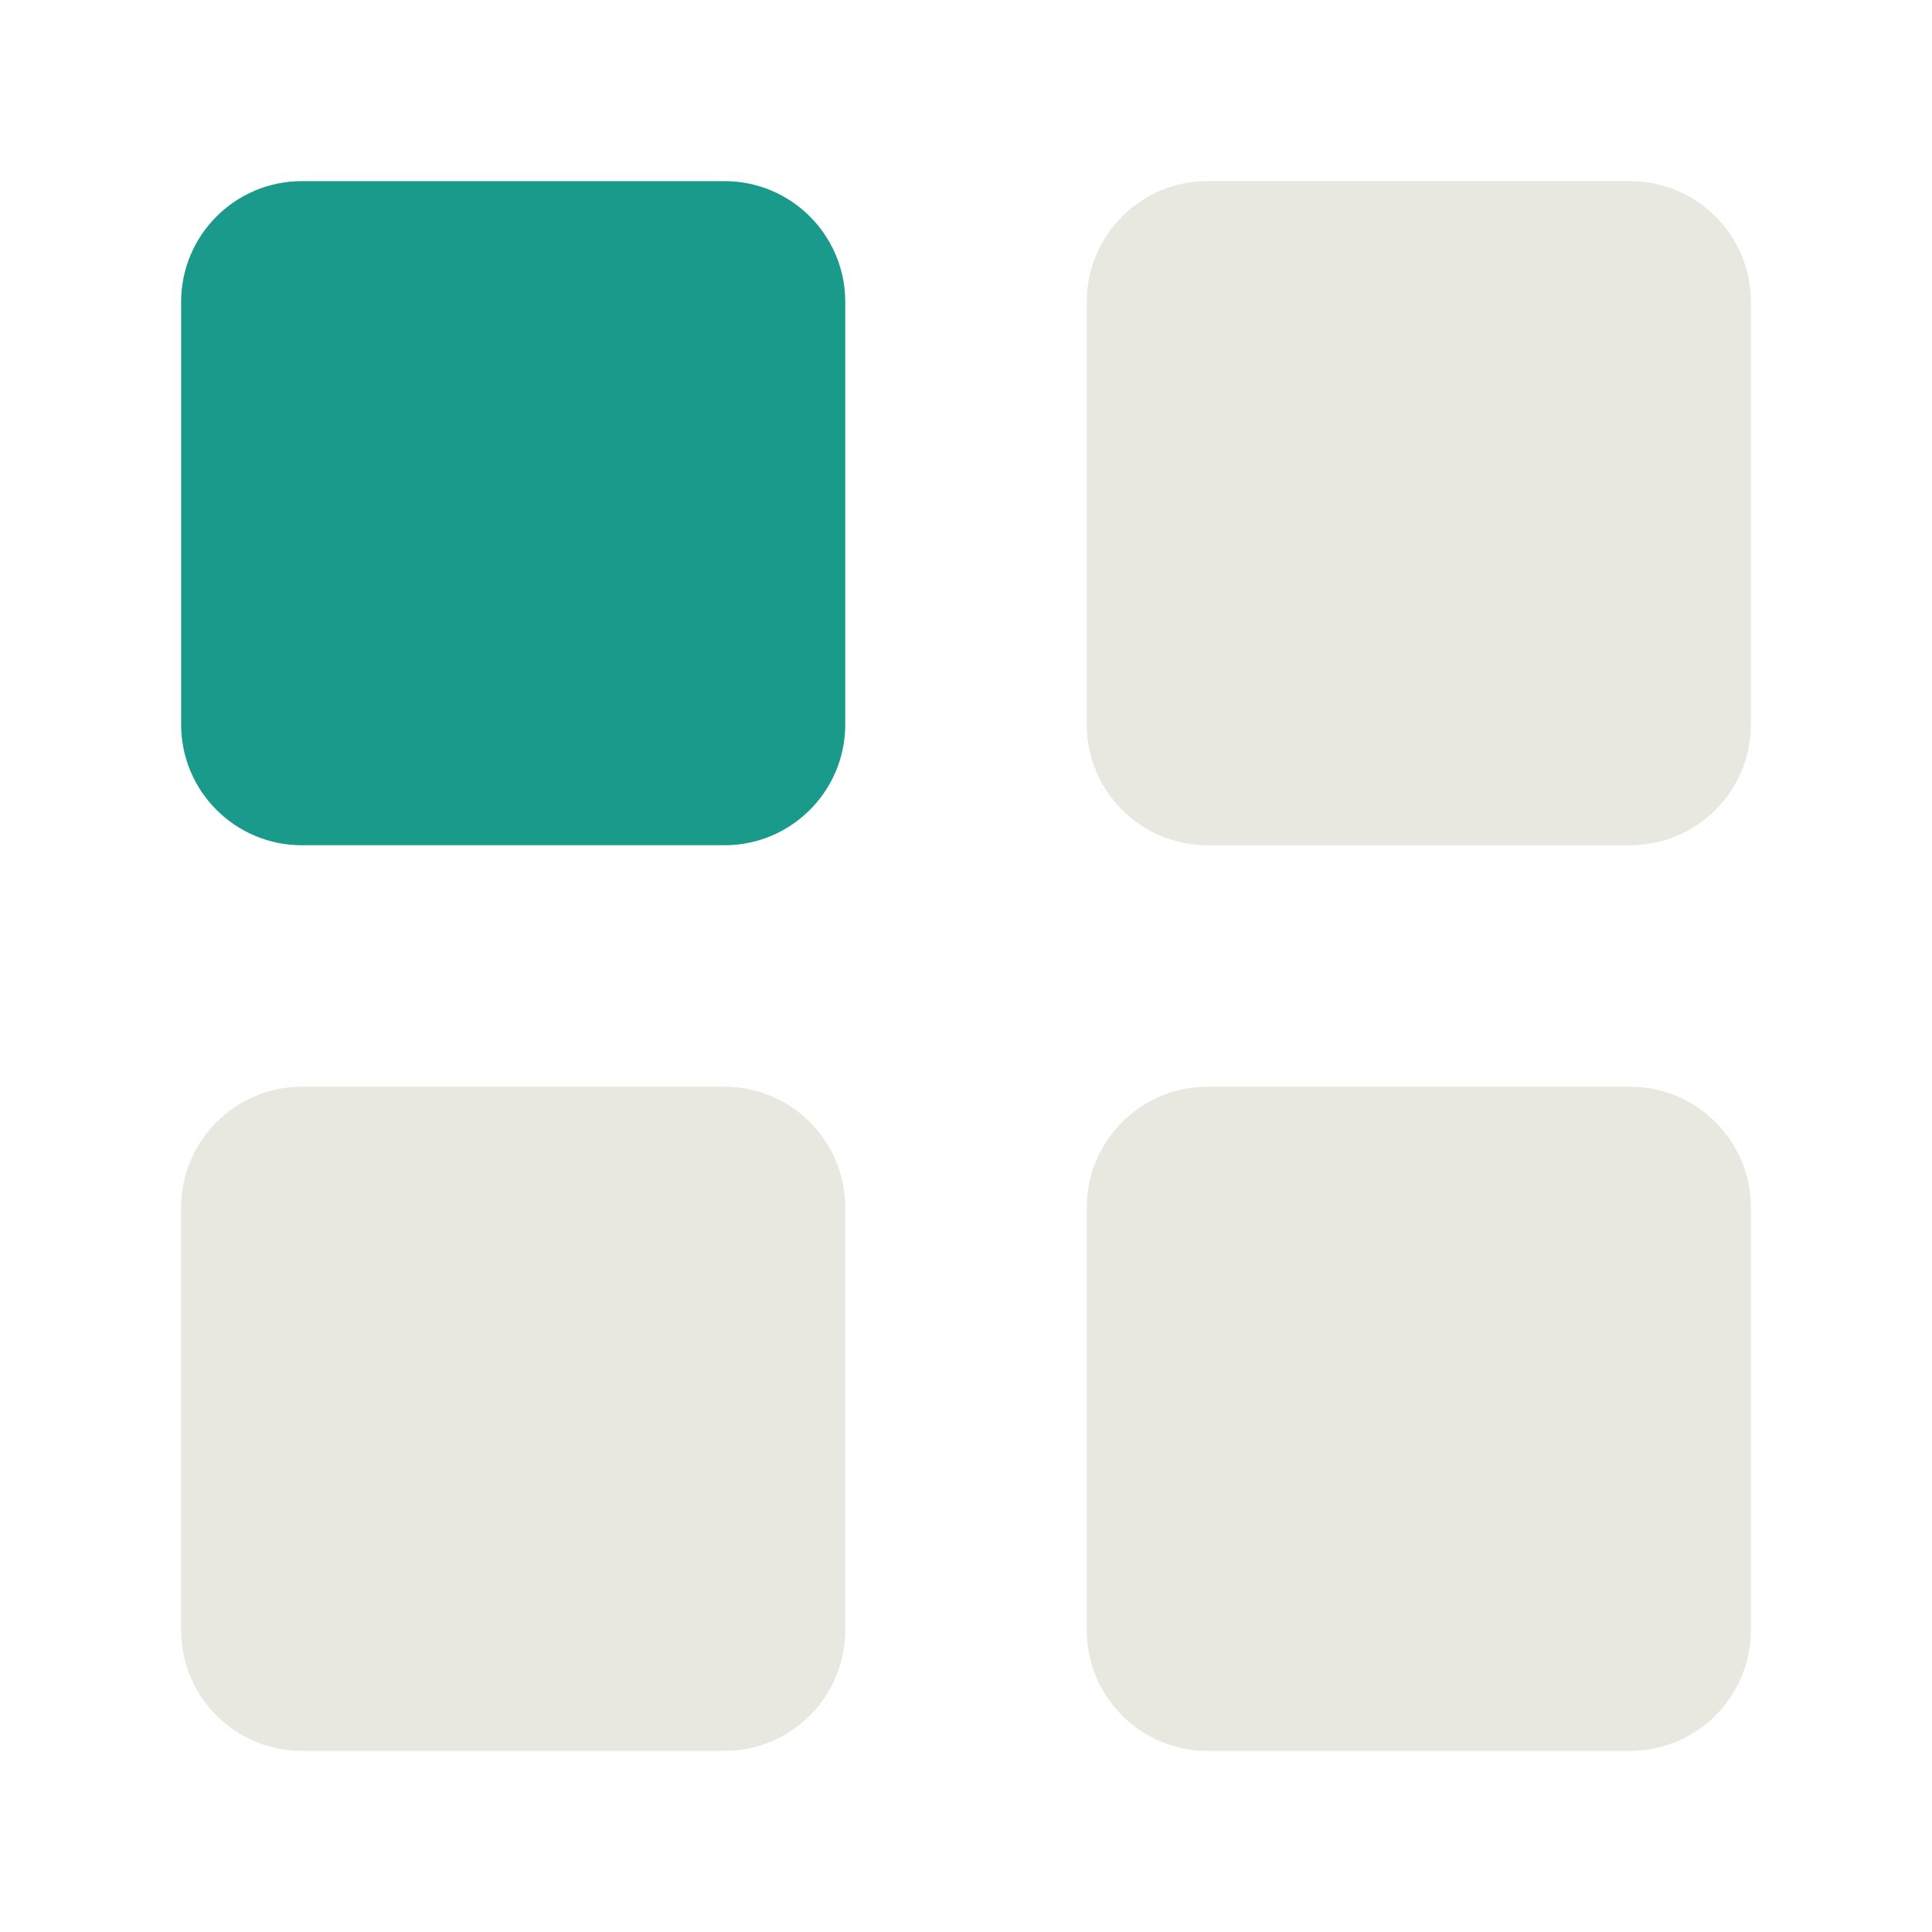
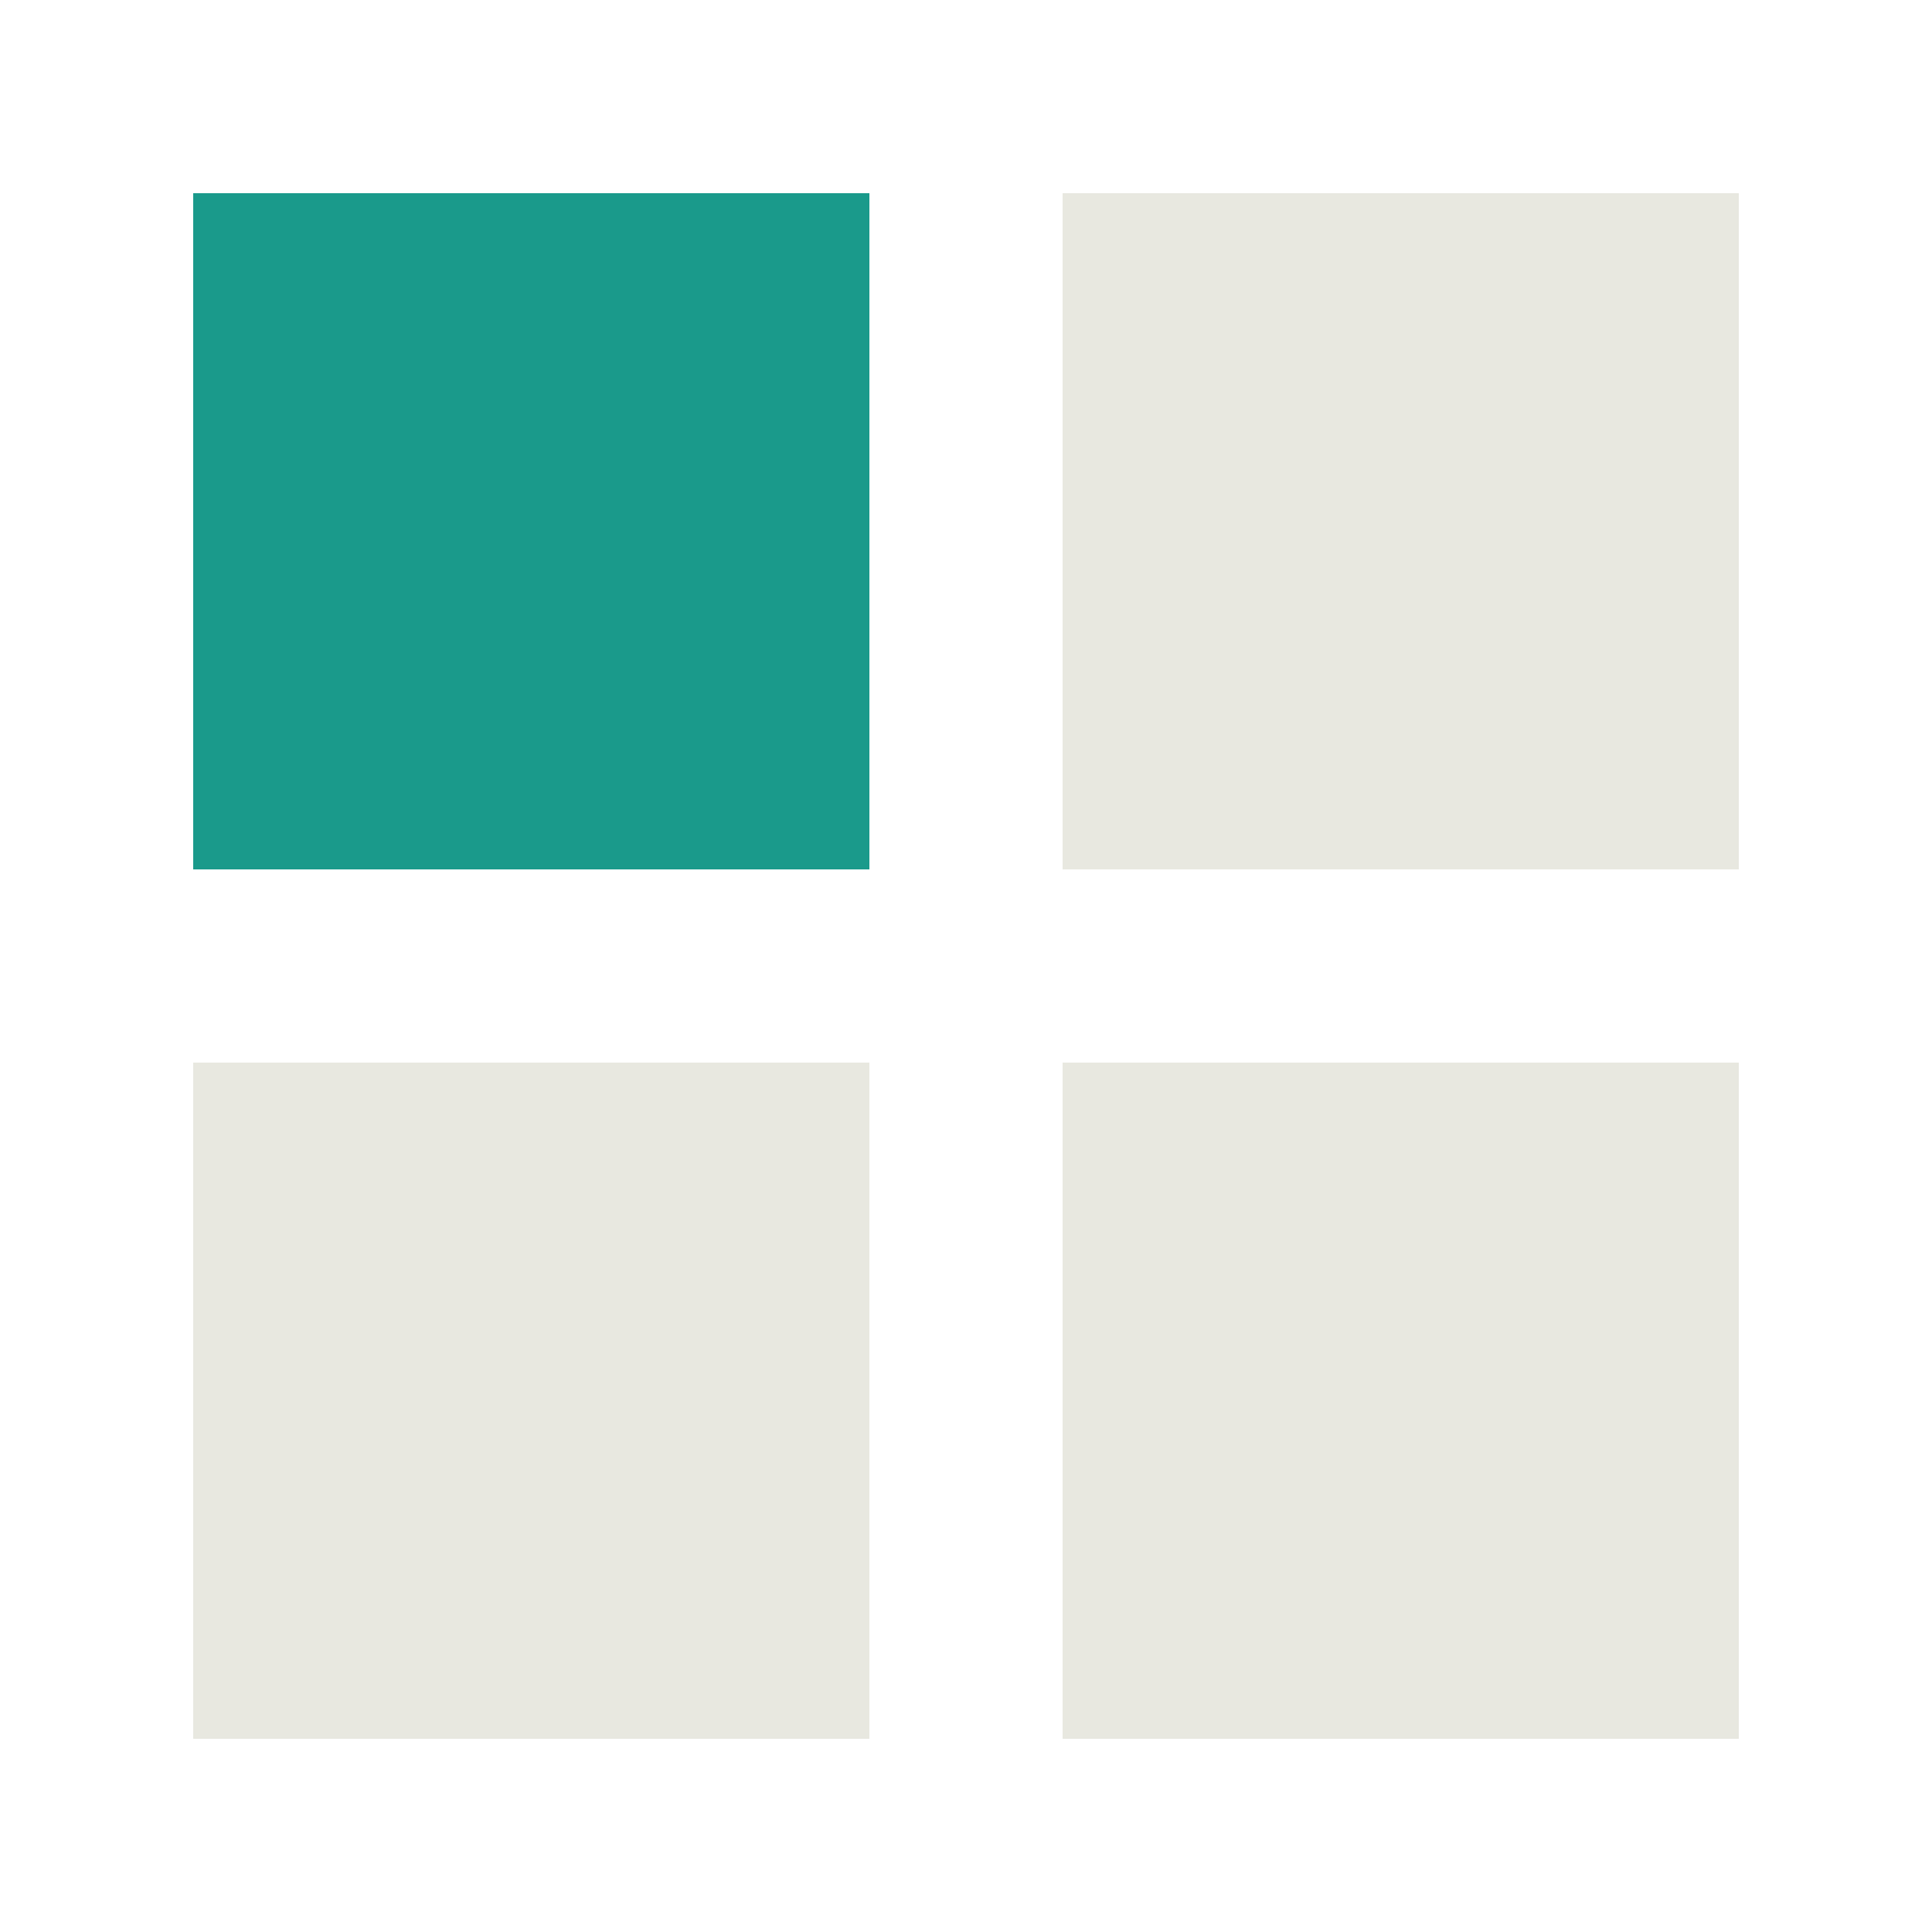
- <svg xmlns="http://www.w3.org/2000/svg" width="32" height="32" viewBox="0 0 32 32" fill="none">
-   <rect x="3" y="3" width="11" height="11" rx="2" fill="#1A9A8B" />
-   <rect x="3" y="18" width="11" height="11" rx="2" fill="#E8E8E0" />
-   <rect x="18" y="3" width="11" height="11" rx="2" fill="#E8E8E0" />
-   <rect x="18" y="18" width="11" height="11" rx="2" fill="#E8E8E0" />
+ <svg xmlns="http://www.w3.org/2000/svg" width="32" height="32" viewBox="0 0 40 40" fill="none">
+   <rect x="4" y="4" width="14" height="14" fill="#1A9A8B" />
+   <rect x="4" y="22" width="14" height="14" fill="#E8E8E0" />
+   <rect x="22" y="4" width="14" height="14" fill="#E8E8E0" />
+   <rect x="22" y="22" width="14" height="14" fill="#E8E8E0" />
</svg>
